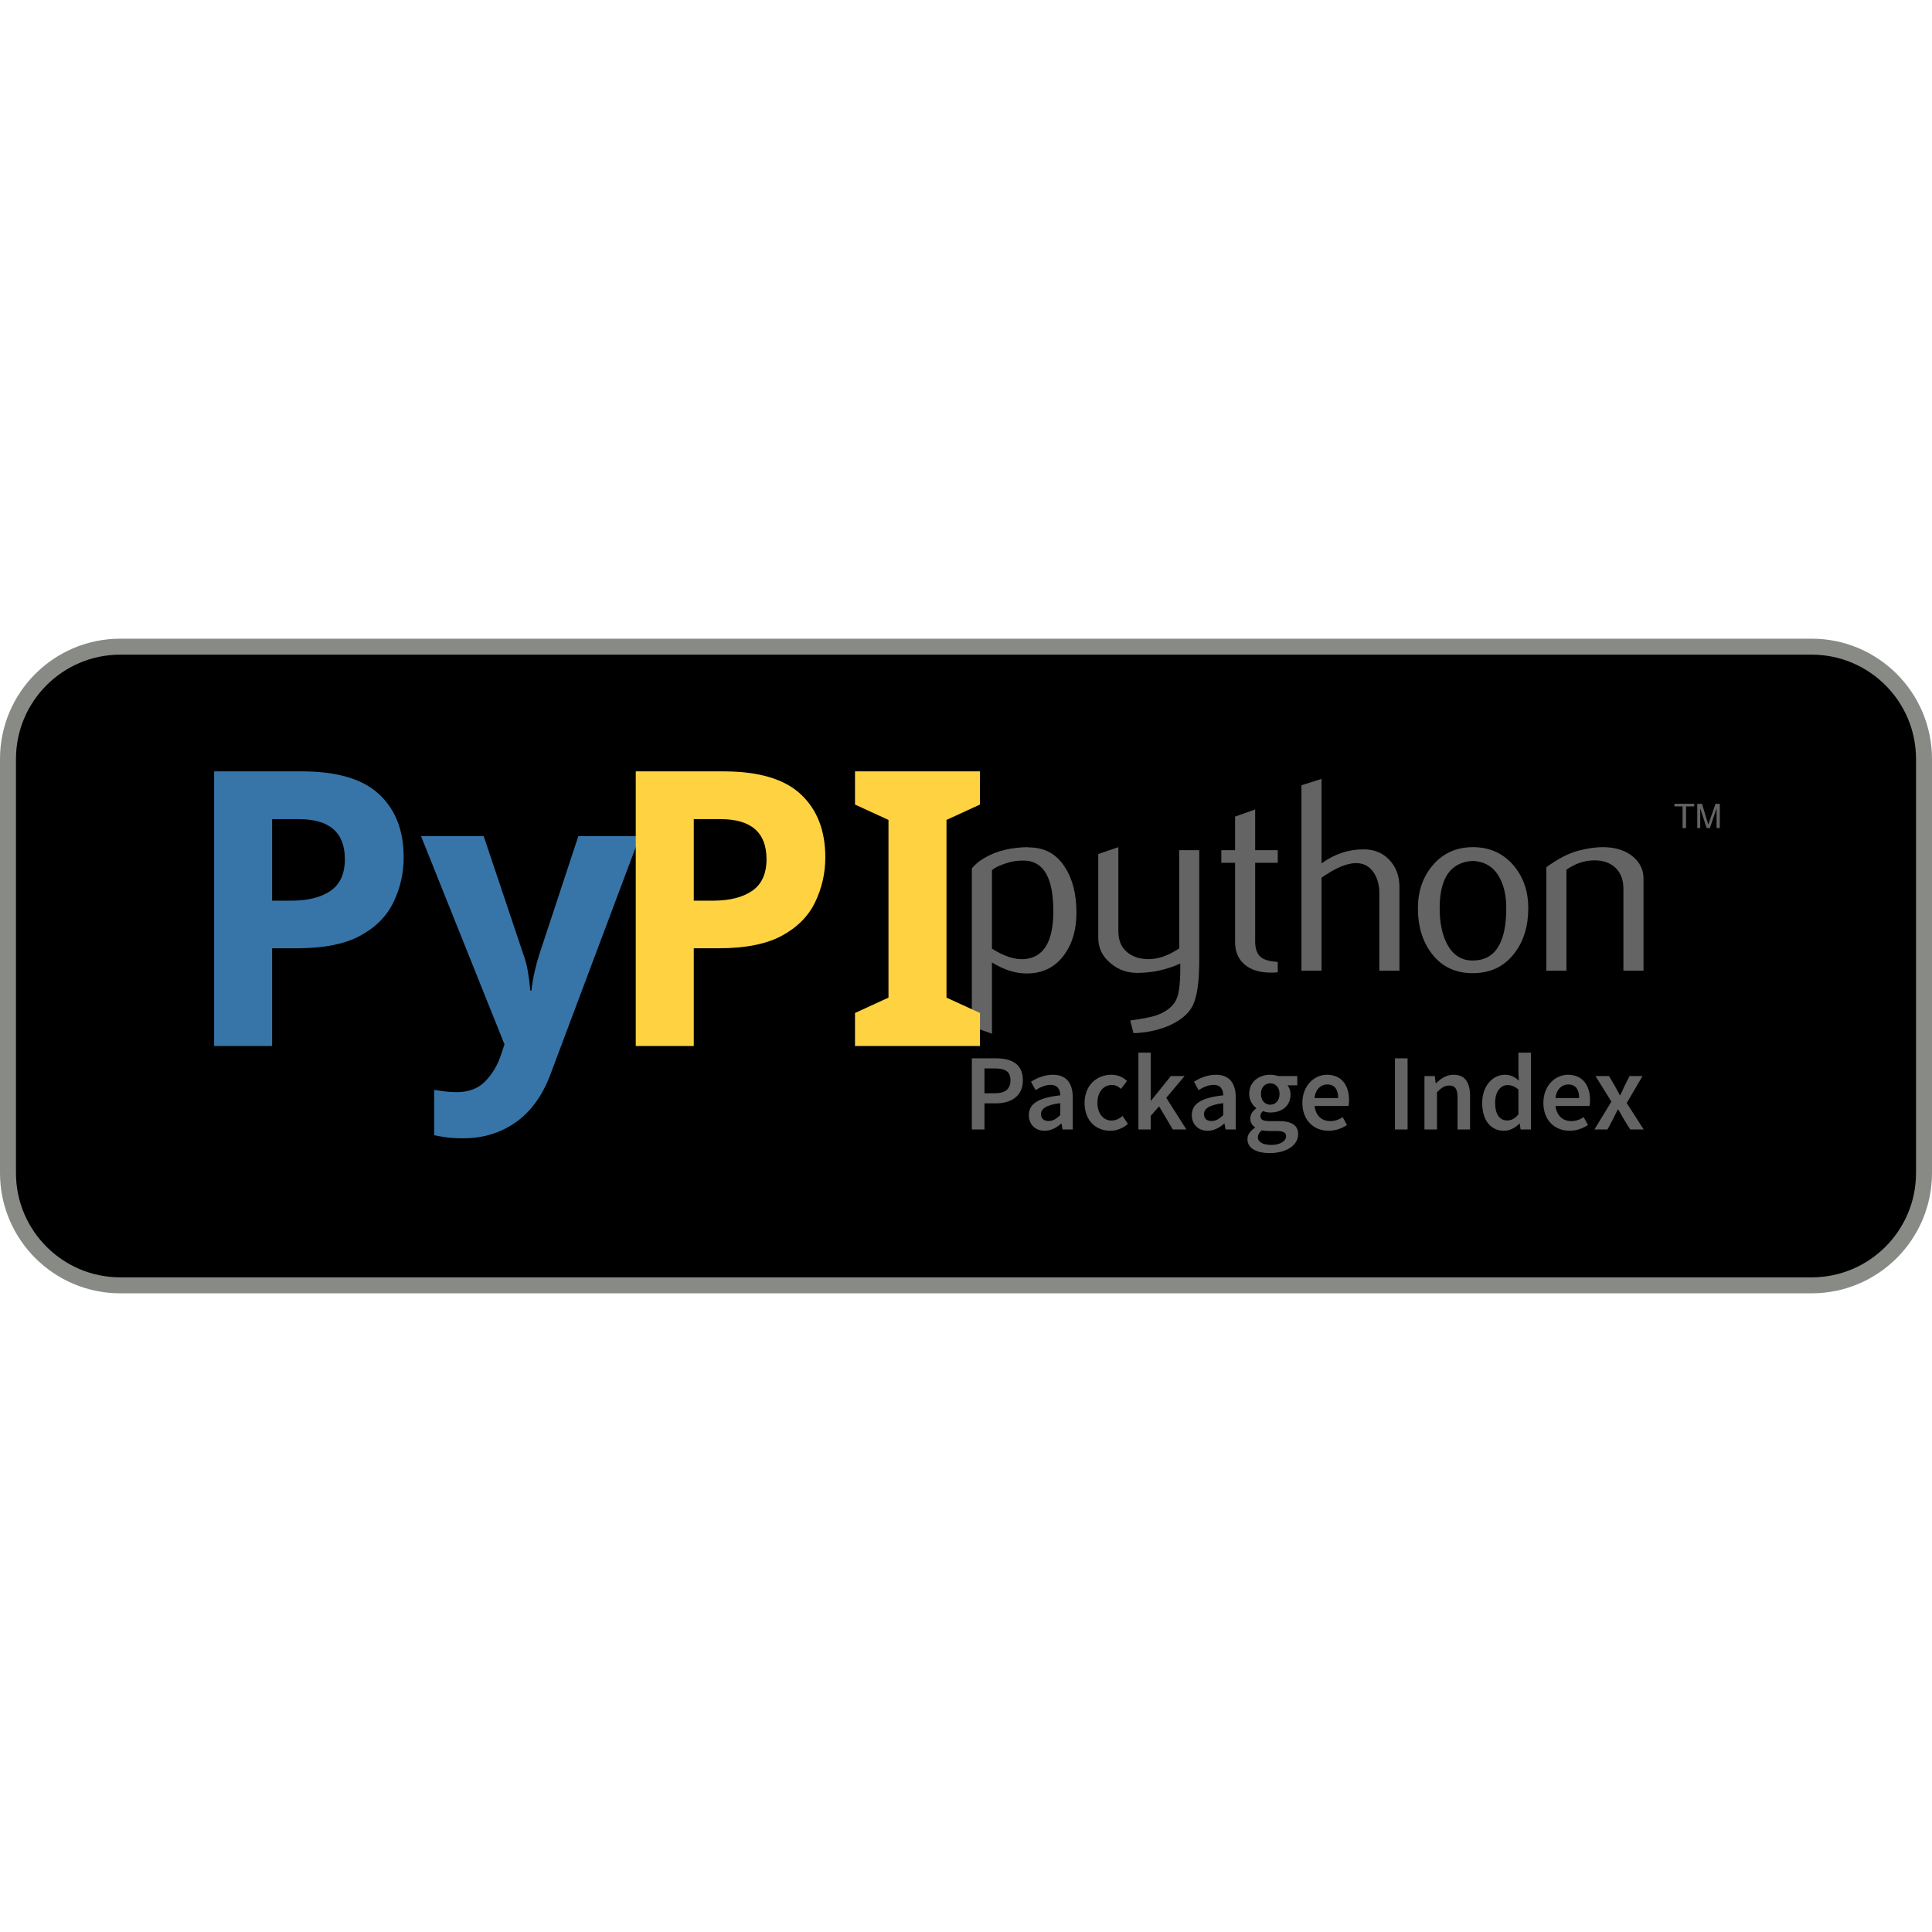
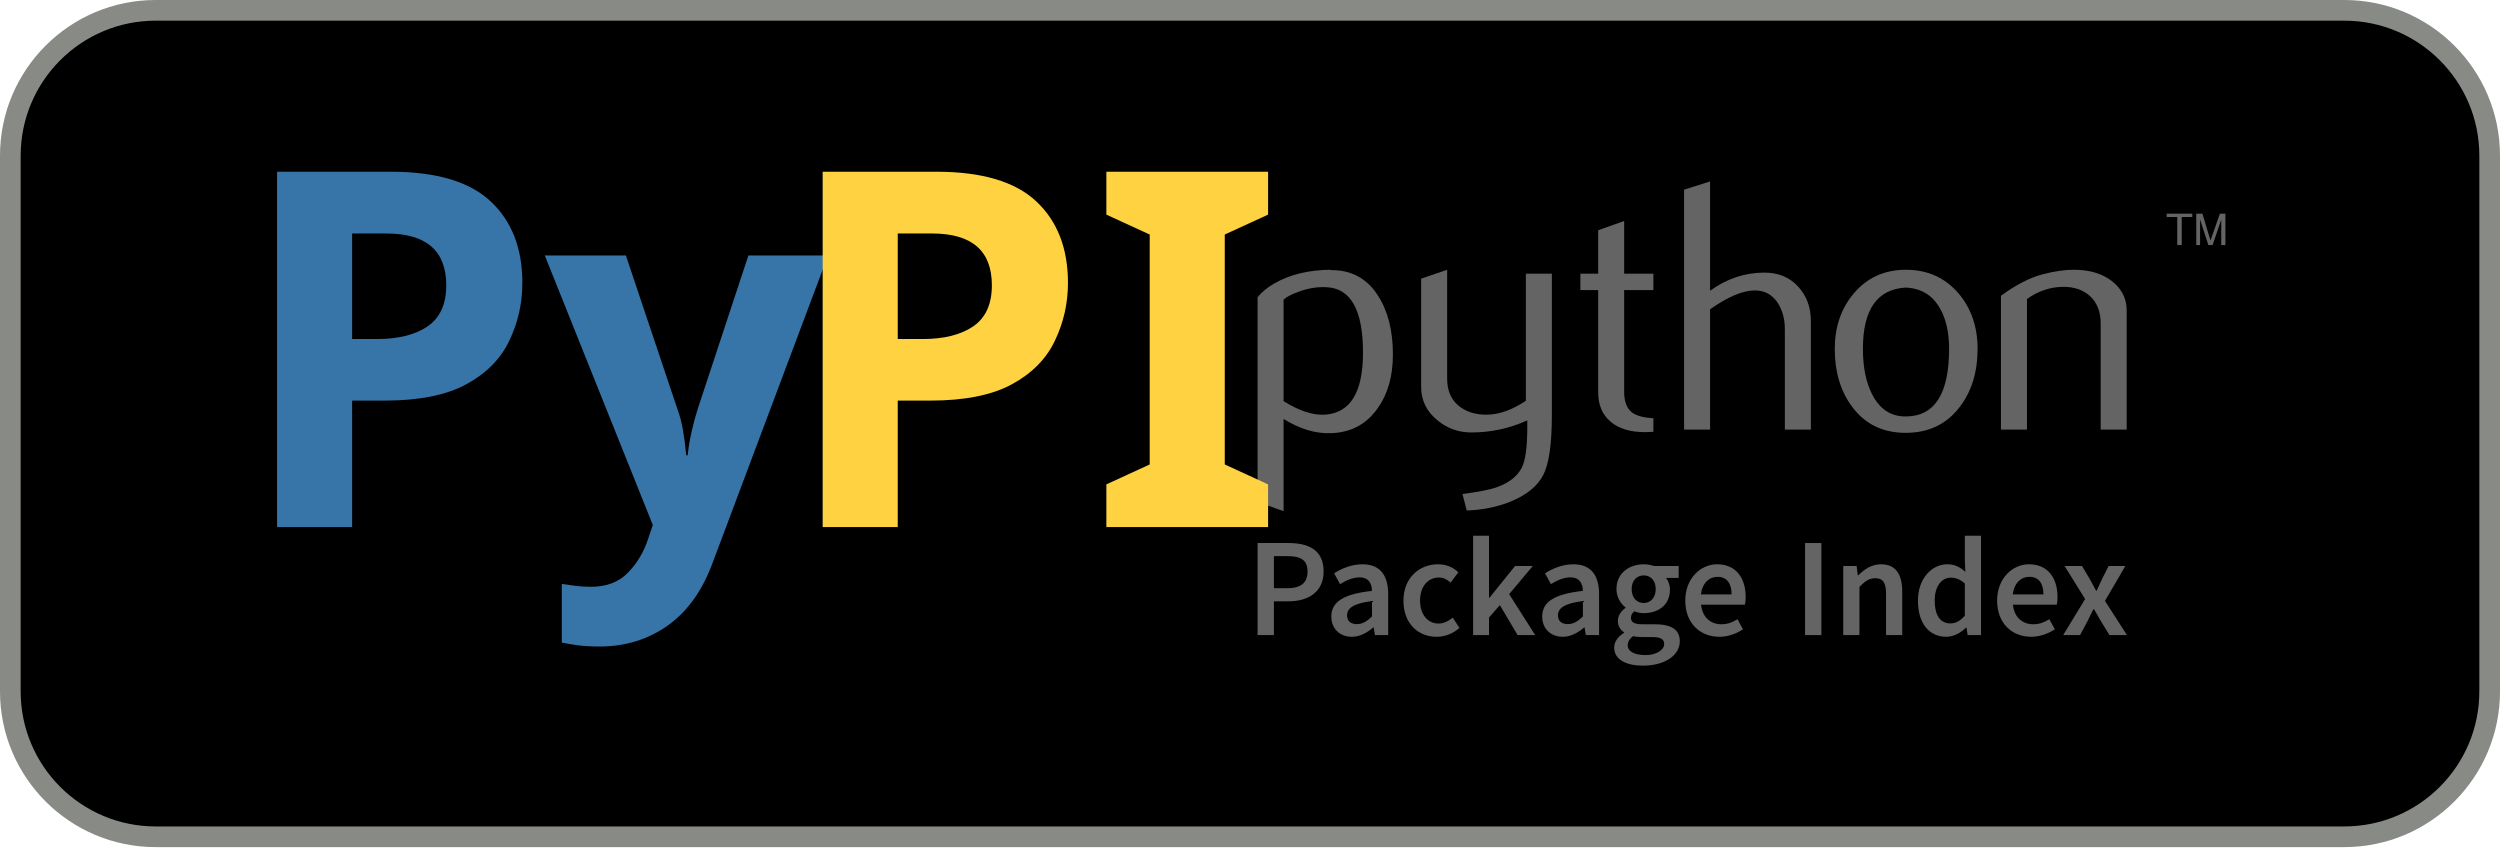
- <svg xmlns="http://www.w3.org/2000/svg" width="512" height="512" viewBox="0 0 480 480" id="svg9379" version="1.1">
+ <svg xmlns="http://www.w3.org/2000/svg" width="512" height="173.488" viewBox="0 0 480 162.645" id="svg9379" version="1.1">
  <defs id="defs9381" />
-   <g id="layer1" transform="translate(-369.5544,-142.3877)">
+   <g id="layer1" transform="translate(-369.5544,-301.0654)">
    <g id="g1337" transform="matrix(0.846281,0,0,0.846281,191.411,471.4285)">
      <rect style="fill:#000000;fill-opacity:1;stroke:#888a85;stroke-width:4.688;stroke-linecap:round;stroke-linejoin:round;stroke-miterlimit:4;stroke-dasharray:none;stroke-opacity:1" id="rect967" width="562.5" height="187.5" x="212.845" y="-198.964" rx="32.994" ry="32.994" />
      <g id="g1257">
        <path d="m 519.733,-121.281 c 0,-9.645 -2.75,-14.597 -8.251,-14.868 -2.189,-0.103 -4.325,0.245 -6.404,1.052 -1.659,0.594 -2.776,1.181 -3.363,1.775 v 23.021 c 3.518,2.208 6.643,3.234 9.367,3.073 5.765,-0.381 8.651,-5.061 8.651,-14.054 z m 6.785,0.4 c 0,4.9 -1.149,8.967 -3.46,12.202 -2.576,3.66 -6.146,5.546 -10.71,5.649 -3.441,0.11 -6.985,-0.968 -10.633,-3.228 v 20.923 l -5.901,-2.105 v -46.443 c 0.968,-1.188 2.214,-2.208 3.725,-3.073 3.512,-2.046 7.779,-3.099 12.802,-3.15 l 0.084,0.084 c 4.59,-0.058 8.128,1.827 10.613,5.649 2.318,3.506 3.48,7.999 3.48,13.493 z" style="fill:#646464;fill-opacity:1" id="path6935" />
        <path d="m 562.581,-107.15 c 0,6.572 -0.659,11.123 -1.975,13.654 -1.323,2.531 -3.841,4.551 -7.56,6.056 -3.015,1.188 -6.275,1.833 -9.774,1.943 l -0.975,-3.719 c 3.557,-0.484 6.062,-0.968 7.515,-1.453 2.86,-0.968 4.823,-2.453 5.901,-4.442 0.865,-1.62 1.291,-4.713 1.291,-9.29 v -1.536 c -4.035,1.833 -8.263,2.744 -12.686,2.744 -2.905,0 -5.468,-0.91 -7.676,-2.744 -2.479,-1.995 -3.719,-4.526 -3.719,-7.592 V -138.086 l 5.901,-2.021 v 24.719 c 0,2.64 0.852,4.674 2.557,6.101 1.704,1.427 3.912,2.111 6.617,2.059 2.705,-0.058 5.604,-1.104 8.683,-3.15 v -28.838 h 5.901 z" style="fill:#646464;fill-opacity:1" id="path6937" />
        <path d="m 585.615,-103.354 c -0.704,0.058 -1.349,0.084 -1.943,0.084 -3.338,0 -5.939,-0.794 -7.799,-2.389 -1.853,-1.595 -2.782,-3.796 -2.782,-6.604 v -23.241 h -4.041 v -3.712 h 4.041 v -9.858 l 5.894,-2.098 v 11.956 h 6.63 v 3.712 h -6.63 v 23.08 c 0,2.214 0.594,3.783 1.782,4.7 1.02,0.755 2.64,1.188 4.848,1.298 v 3.073 z" style="fill:#646464;fill-opacity:1" id="path6939" />
        <path d="m 621.342,-103.838 h -5.901 v -22.776 c 0,-2.318 -0.542,-4.312 -1.62,-5.978 -1.246,-1.885 -2.976,-2.828 -5.197,-2.828 -2.705,0 -6.088,1.427 -10.149,4.28 v 27.302 h -5.901 v -54.442 l 5.901,-1.859 v 24.797 c 3.77,-2.744 7.889,-4.119 12.363,-4.119 3.125,0 5.655,1.052 7.592,3.15 1.943,2.098 2.912,4.713 2.912,7.837 z" style="fill:#646464;fill-opacity:1" id="path6941" />
        <path d="m 652.704,-122.211 c 0,-3.706 -0.704,-6.766 -2.105,-9.187 -1.666,-2.95 -4.254,-4.506 -7.753,-4.668 -6.469,0.374 -9.697,5.01 -9.697,13.893 0,4.074 0.671,7.476 2.027,10.207 1.73,3.48 4.325,5.197 7.786,5.139 6.495,-0.052 9.742,-5.178 9.742,-15.384 z m 6.462,0.039 c 0,5.274 -1.349,9.664 -4.041,13.17 -2.963,3.925 -7.056,5.894 -12.279,5.894 -5.178,0 -9.212,-1.969 -12.124,-5.894 -2.64,-3.506 -3.957,-7.895 -3.957,-13.17 0,-4.958 1.427,-9.129 4.28,-12.524 3.015,-3.602 6.979,-5.41 11.879,-5.41 4.9,0 8.89,1.808 11.963,5.41 2.853,3.396 4.28,7.566 4.28,12.524 z" style="fill:#646464;fill-opacity:1" id="path6943" />
        <path d="m 692.995,-103.838 h -5.901 v -24.067 c 0,-2.64 -0.794,-4.7 -2.382,-6.185 -1.588,-1.478 -3.706,-2.195 -6.346,-2.137 -2.802,0.052 -5.468,0.968 -7.999,2.744 v 29.645 h -5.901 v -30.375 c 3.396,-2.473 6.52,-4.087 9.374,-4.842 2.692,-0.704 5.068,-1.052 7.114,-1.052 1.401,0 2.718,0.136 3.957,0.407 2.318,0.536 4.203,1.53 5.655,2.989 1.62,1.614 2.427,3.551 2.427,5.817 z" style="fill:#646464;fill-opacity:1" id="path6945" />
        <path id="path6947" style="font-style:normal;font-weight:normal;font-size:15.165px;line-height:125%;font-family:'Bitstream Vera Sans';fill:#646464;fill-opacity:1;stroke:none;stroke-width:1px;stroke-linecap:butt;stroke-linejoin:miter;stroke-opacity:1" d="m 704.464,-145.711 h 1.014 v -6.358 h 2.402 v -0.758 h -5.817 v 0.758 h 2.401 v 6.358 m 4.314,0 h 0.866 v -5.807 l 1.88,5.806 h 0.964 l 1.959,-5.787 v 5.787 h 0.945 v -7.116 h -1.25 l -2.141,6.096 -1.826,-6.096 h -1.398 v 7.116" />
        <path id="path6949" style="font-style:normal;font-variant:normal;font-weight:600;font-stretch:normal;font-size:medium;line-height:125%;font-family:'Source Sans Pro';-inkscape-font-specification:'Source Sans Pro Semi-Bold';letter-spacing:0px;word-spacing:0px;fill:#646464;fill-opacity:1;stroke:none;stroke-width:1.24px;stroke-linecap:butt;stroke-linejoin:miter;stroke-opacity:1" d="m 495.815,-57.22 h 3.705 v -7.665 h 3.322 c 4.504,0 7.953,-2.14 7.953,-6.771 0,-4.855 -3.386,-6.452 -7.953,-6.452 h -7.027 z m 3.705,-10.636 v -7.282 h 3.034 c 3.034,0 4.599,0.862 4.599,3.481 0,2.555 -1.501,3.801 -4.599,3.801 z" />
        <path id="path6951" style="font-style:normal;font-variant:normal;font-weight:600;font-stretch:normal;font-size:medium;line-height:125%;font-family:'Source Sans Pro';-inkscape-font-specification:'Source Sans Pro Semi-Bold';letter-spacing:0px;word-spacing:0px;fill:#646464;fill-opacity:1;stroke:none;stroke-width:1.24px;stroke-linecap:butt;stroke-linejoin:miter;stroke-opacity:1" d="m 512.541,-61.436 c 0,2.747 1.916,4.599 4.663,4.599 1.852,0 3.449,-0.926 4.855,-2.108 h 0.096 l 0.287,1.725 h 3.002 v -9.294 c 0,-4.376 -1.916,-6.771 -5.845,-6.771 -2.491,0 -4.695,0.958 -6.42,2.044 l 1.342,2.459 c 1.373,-0.83 2.843,-1.533 4.408,-1.533 2.108,0 2.811,1.405 2.843,3.066 -6.42,0.703 -9.23,2.459 -9.23,5.813 z m 3.577,-0.287 c 0,-1.565 1.405,-2.683 5.653,-3.226 v 3.513 c -1.15,1.086 -2.14,1.725 -3.418,1.725 -1.31,0 -2.236,-0.607 -2.236,-2.012 z" />
        <path id="path6953" style="font-style:normal;font-variant:normal;font-weight:600;font-stretch:normal;font-size:medium;line-height:125%;font-family:'Source Sans Pro';-inkscape-font-specification:'Source Sans Pro Semi-Bold';letter-spacing:0px;word-spacing:0px;fill:#646464;fill-opacity:1;stroke:none;stroke-width:1.24px;stroke-linecap:butt;stroke-linejoin:miter;stroke-opacity:1" d="m 528.907,-65.045 c 0,5.206 3.29,8.208 7.57,8.208 1.789,0 3.673,-0.703 5.142,-2.012 l -1.533,-2.332 c -0.862,0.703 -1.948,1.341 -3.226,1.341 -2.459,0 -4.184,-2.076 -4.184,-5.206 0,-3.162 1.757,-5.238 4.28,-5.238 0.99,0 1.821,0.415 2.651,1.15 l 1.757,-2.332 c -1.054,-1.022 -2.587,-1.821 -4.599,-1.821 -4.184,0 -7.857,3.002 -7.857,8.24 z" />
        <path id="path6955" style="font-style:normal;font-variant:normal;font-weight:600;font-stretch:normal;font-size:medium;line-height:125%;font-family:'Source Sans Pro';-inkscape-font-specification:'Source Sans Pro Semi-Bold';letter-spacing:0px;word-spacing:0px;fill:#646464;fill-opacity:1;stroke:none;stroke-width:1.24px;stroke-linecap:butt;stroke-linejoin:miter;stroke-opacity:1" d="m 544.714,-57.22 h 3.609 v -3.992 l 2.459,-2.811 4.024,6.803 h 3.992 l -5.909,-9.294 5.366,-6.388 h -4.024 l -5.813,7.218 h -0.096 v -14.085 h -3.609 v 22.549 z" />
        <path id="path6957" style="font-style:normal;font-variant:normal;font-weight:600;font-stretch:normal;font-size:medium;line-height:125%;font-family:'Source Sans Pro';-inkscape-font-specification:'Source Sans Pro Semi-Bold';letter-spacing:0px;word-spacing:0px;fill:#646464;fill-opacity:1;stroke:none;stroke-width:1.24px;stroke-linecap:butt;stroke-linejoin:miter;stroke-opacity:1" d="m 560.387,-61.436 c 0,2.747 1.916,4.599 4.663,4.599 1.853,0 3.45,-0.926 4.855,-2.108 h 0.096 l 0.287,1.725 h 3.002 v -9.294 c 0,-4.376 -1.916,-6.771 -5.845,-6.771 -2.491,0 -4.695,0.958 -6.42,2.044 l 1.341,2.459 c 1.373,-0.83 2.843,-1.533 4.408,-1.533 2.108,0 2.811,1.405 2.843,3.066 -6.42,0.703 -9.23,2.459 -9.23,5.813 z m 3.577,-0.287 c 0,-1.565 1.405,-2.683 5.653,-3.226 v 3.513 c -1.15,1.086 -2.14,1.725 -3.417,1.725 -1.31,0 -2.236,-0.607 -2.236,-2.012 z" />
        <path id="path6959" style="font-style:normal;font-variant:normal;font-weight:600;font-stretch:normal;font-size:medium;line-height:125%;font-family:'Source Sans Pro';-inkscape-font-specification:'Source Sans Pro Semi-Bold';letter-spacing:0px;word-spacing:0px;fill:#646464;fill-opacity:1;stroke:none;stroke-width:1.24px;stroke-linecap:butt;stroke-linejoin:miter;stroke-opacity:1" d="m 579.788,-54.921 c 0,-0.735 0.383,-1.437 1.214,-2.076 0.607,0.16 1.278,0.224 2.14,0.224 h 2.14 c 1.789,0 2.779,0.351 2.779,1.565 0,1.341 -1.725,2.523 -4.248,2.523 -2.491,0 -4.024,-0.83 -4.024,-2.236 z m -3.066,0.543 c 0,2.747 2.779,4.088 6.516,4.088 5.11,0 8.368,-2.427 8.368,-5.525 0,-2.715 -1.98,-3.865 -5.749,-3.865 h -2.779 c -1.916,0 -2.555,-0.543 -2.555,-1.437 0,-0.703 0.287,-1.086 0.766,-1.501 0.703,0.287 1.469,0.415 2.14,0.415 3.322,0 5.941,-1.852 5.941,-5.334 0,-1.086 -0.383,-2.044 -0.894,-2.651 h 2.875 v -2.715 h -5.621 c -0.639,-0.224 -1.437,-0.383 -2.3,-0.383 -3.29,0 -6.196,2.012 -6.196,5.621 0,1.852 0.99,3.354 2.044,4.152 v 0.128 c -0.894,0.639 -1.725,1.693 -1.725,2.906 0,1.278 0.607,2.108 1.405,2.619 v 0.128 c -1.437,0.894 -2.236,2.044 -2.236,3.354 z m 6.707,-10.125 c -1.533,0 -2.747,-1.15 -2.747,-3.162 0,-1.98 1.214,-3.098 2.747,-3.098 1.533,0 2.715,1.15 2.715,3.098 0,2.012 -1.214,3.162 -2.715,3.162 z" />
        <path id="path6961" style="font-style:normal;font-variant:normal;font-weight:600;font-stretch:normal;font-size:medium;line-height:125%;font-family:'Source Sans Pro';-inkscape-font-specification:'Source Sans Pro Semi-Bold';letter-spacing:0px;word-spacing:0px;fill:#646464;fill-opacity:1;stroke:none;stroke-width:1.24px;stroke-linecap:butt;stroke-linejoin:miter;stroke-opacity:1" d="m 592.848,-65.045 c 0,5.174 3.386,8.208 7.729,8.208 1.98,0 3.865,-0.703 5.366,-1.693 l -1.246,-2.3 c -1.15,0.735 -2.3,1.15 -3.641,1.15 -2.523,0 -4.312,-1.597 -4.631,-4.44 h 9.965 c 0.096,-0.383 0.16,-1.022 0.16,-1.725 0,-4.376 -2.236,-7.442 -6.484,-7.442 -3.673,0 -7.218,3.13 -7.218,8.24 z m 3.545,-1.405 c 0.319,-2.619 1.916,-3.992 3.769,-3.992 2.14,0 3.194,1.501 3.194,3.992 z" />
        <path id="path6963" style="font-style:normal;font-variant:normal;font-weight:600;font-stretch:normal;font-size:medium;line-height:125%;font-family:'Source Sans Pro';-inkscape-font-specification:'Source Sans Pro Semi-Bold';letter-spacing:0px;word-spacing:0px;fill:#646464;fill-opacity:1;stroke:none;stroke-width:1.24px;stroke-linecap:butt;stroke-linejoin:miter;stroke-opacity:1" d="m 620.026,-57.221 h 3.705 v -20.888 h -3.705 z" />
        <path id="path6965" style="font-style:normal;font-variant:normal;font-weight:600;font-stretch:normal;font-size:medium;line-height:125%;font-family:'Source Sans Pro';-inkscape-font-specification:'Source Sans Pro Semi-Bold';letter-spacing:0px;word-spacing:0px;fill:#646464;fill-opacity:1;stroke:none;stroke-width:1.24px;stroke-linecap:butt;stroke-linejoin:miter;stroke-opacity:1" d="m 628.69,-57.221 h 3.673 V -68.176 c 1.31,-1.278 2.204,-1.948 3.577,-1.948 1.725,0 2.459,0.958 2.459,3.545 v 9.358 h 3.673 v -9.837 c 0,-3.96 -1.469,-6.228 -4.823,-6.228 -2.14,0 -3.737,1.118 -5.142,2.491 h -0.128 l -0.256,-2.108 h -3.034 z" />
        <path id="path6967" style="font-style:normal;font-variant:normal;font-weight:600;font-stretch:normal;font-size:medium;line-height:125%;font-family:'Source Sans Pro';-inkscape-font-specification:'Source Sans Pro Semi-Bold';letter-spacing:0px;word-spacing:0px;fill:#646464;fill-opacity:1;stroke:none;stroke-width:1.24px;stroke-linecap:butt;stroke-linejoin:miter;stroke-opacity:1" d="m 645.635,-65.046 c 0,5.174 2.523,8.208 6.452,8.208 1.693,0 3.29,-0.926 4.44,-2.076 h 0.128 l 0.256,1.693 h 3.034 V -79.77 h -3.673 v 5.685 l 0.128,2.523 c -1.214,-1.054 -2.332,-1.725 -4.12,-1.725 -3.417,0 -6.643,3.13 -6.643,8.24 z m 3.801,-0.032 c 0,-3.29 1.629,-5.174 3.641,-5.174 1.054,0 2.108,0.351 3.194,1.31 v 7.314 c -1.054,1.214 -2.076,1.757 -3.29,1.757 -2.268,0 -3.545,-1.821 -3.545,-5.206 z" />
        <path id="path6969" style="font-style:normal;font-variant:normal;font-weight:600;font-stretch:normal;font-size:medium;line-height:125%;font-family:'Source Sans Pro';-inkscape-font-specification:'Source Sans Pro Semi-Bold';letter-spacing:0px;word-spacing:0px;fill:#646464;fill-opacity:1;stroke:none;stroke-width:1.24px;stroke-linecap:butt;stroke-linejoin:miter;stroke-opacity:1" d="m 663.599,-65.046 c 0,5.174 3.386,8.208 7.729,8.208 1.98,0 3.865,-0.703 5.366,-1.693 l -1.246,-2.3 c -1.15,0.735 -2.3,1.15 -3.641,1.15 -2.523,0 -4.312,-1.597 -4.631,-4.44 h 9.965 c 0.096,-0.383 0.16,-1.022 0.16,-1.725 0,-4.376 -2.236,-7.442 -6.484,-7.442 -3.673,0 -7.218,3.13 -7.218,8.24 z m 3.545,-1.405 c 0.319,-2.619 1.916,-3.992 3.769,-3.992 2.14,0 3.194,1.501 3.194,3.992 z" />
        <path id="path6971" style="font-style:normal;font-variant:normal;font-weight:600;font-stretch:normal;font-size:medium;line-height:125%;font-family:'Source Sans Pro';-inkscape-font-specification:'Source Sans Pro Semi-Bold';letter-spacing:0px;word-spacing:0px;fill:#646464;fill-opacity:1;stroke:none;stroke-width:1.24px;stroke-linecap:butt;stroke-linejoin:miter;stroke-opacity:1" d="m 678.582,-57.221 h 3.833 l 1.661,-3.098 c 0.447,-0.958 0.926,-1.884 1.373,-2.779 h 0.128 c 0.543,0.894 1.086,1.852 1.597,2.779 l 1.916,3.098 h 3.96 l -4.983,-7.761 4.631,-7.921 h -3.801 l -1.501,2.97 c -0.383,0.862 -0.831,1.789 -1.214,2.651 h -0.128 c -0.479,-0.862 -0.99,-1.789 -1.437,-2.651 l -1.757,-2.97 h -3.96 l 4.663,7.506 z" />
      </g>
      <g id="g1116" transform="matrix(3.01053,0,0,3.01053,-1071.627,431.8049)">
        <text xml:space="preserve" style="font-style:normal;font-weight:normal;font-size:37.5px;line-height:1.25;font-family:sans-serif;fill:#3775a9;fill-opacity:1;stroke:none;stroke-width:0.938" x="443.387" y="-170.58" id="text1086">
          <tspan id="tspan1084" x="443.387" y="-170.58" style="font-style:normal;font-variant:normal;font-weight:bold;font-stretch:normal;font-family:Cantarell;-inkscape-font-specification:Cantarell;fill:#3775a9;fill-opacity:1;stroke-width:0.938">Py</tspan>
        </text>
        <text xml:space="preserve" style="font-style:normal;font-weight:normal;font-size:37.5px;line-height:1.25;font-family:sans-serif;fill:#ffd242;fill-opacity:1;stroke:none;stroke-width:0.938" x="484.505" y="-170.581" id="text1086-3">
          <tspan id="tspan1084-6" x="484.505" y="-170.581" style="font-style:normal;font-variant:normal;font-weight:bold;font-stretch:normal;font-family:Cantarell;-inkscape-font-specification:Cantarell;fill:#ffd242;fill-opacity:1;stroke-width:0.938">PI</tspan>
        </text>
      </g>
    </g>
  </g>
</svg>
